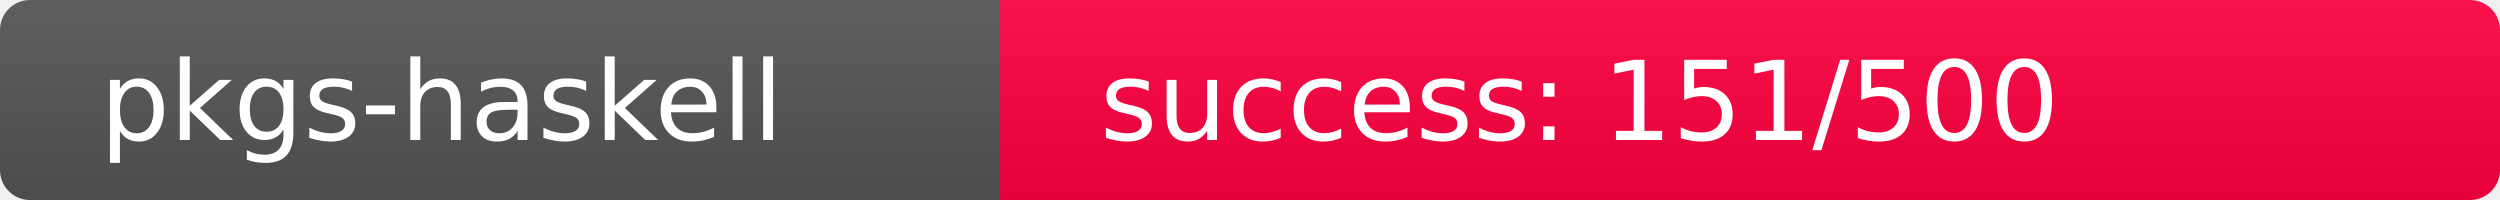
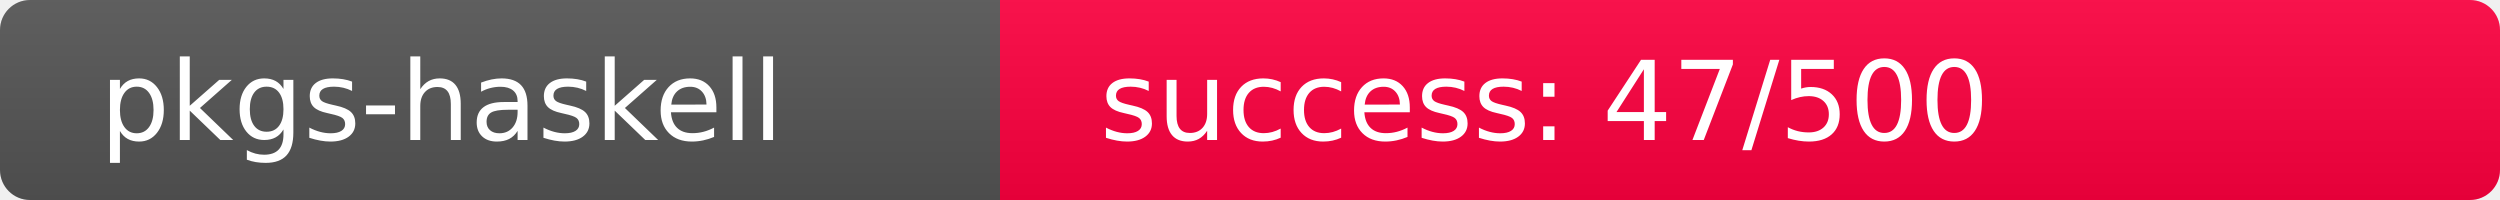
<svg xmlns="http://www.w3.org/2000/svg" width="250" height="20" role="img">
  <linearGradient id="s" x2="0" y2="100%">
    <stop offset="0" stop-color="#bbb" stop-opacity=".1" />
    <stop offset="1" stop-opacity=".1" />
  </linearGradient>
  <clipPath id="r">
    <rect width="250" height="20" rx="3" fill="#fff" />
  </clipPath>
  <g clip-path="url(#r)">
    <rect width="100" height="20" fill="#555" />
-     <rect x="100" width="150" height="20" fill="rgb(357,-101,64)" />
+     <rect x="100" width="150" height="20" fill="rgb(463,-207,64)" />
    <rect width="250" height="20" fill="url(#s)" />
  </g>
  <g fill="#fff" text-anchor="start" font-family="Verdana,Geneva,DejaVu Sans,sans-serif" text-rendering="geometricPrecision" font-size="110">
    <text x="100" y="140" transform="scale(.1)" fill="#fff">pkgs-haskell</text>
-     <text x="1100" y="140" transform="scale(.1)" fill="#fff">success: 151/500</text>
+     <text x="1100" y="140" transform="scale(.1)" fill="#fff">success: 47/500</text>
  </g>
</svg>
